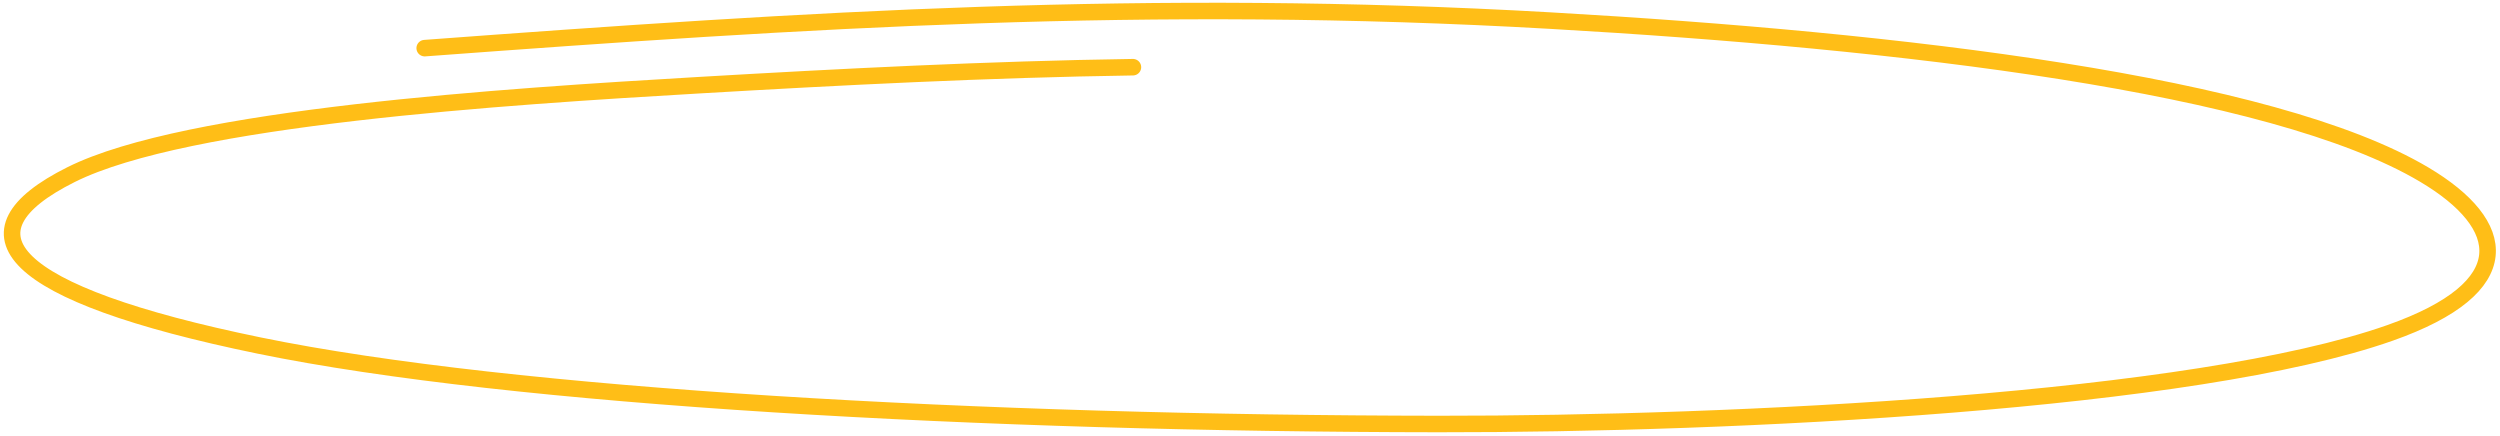
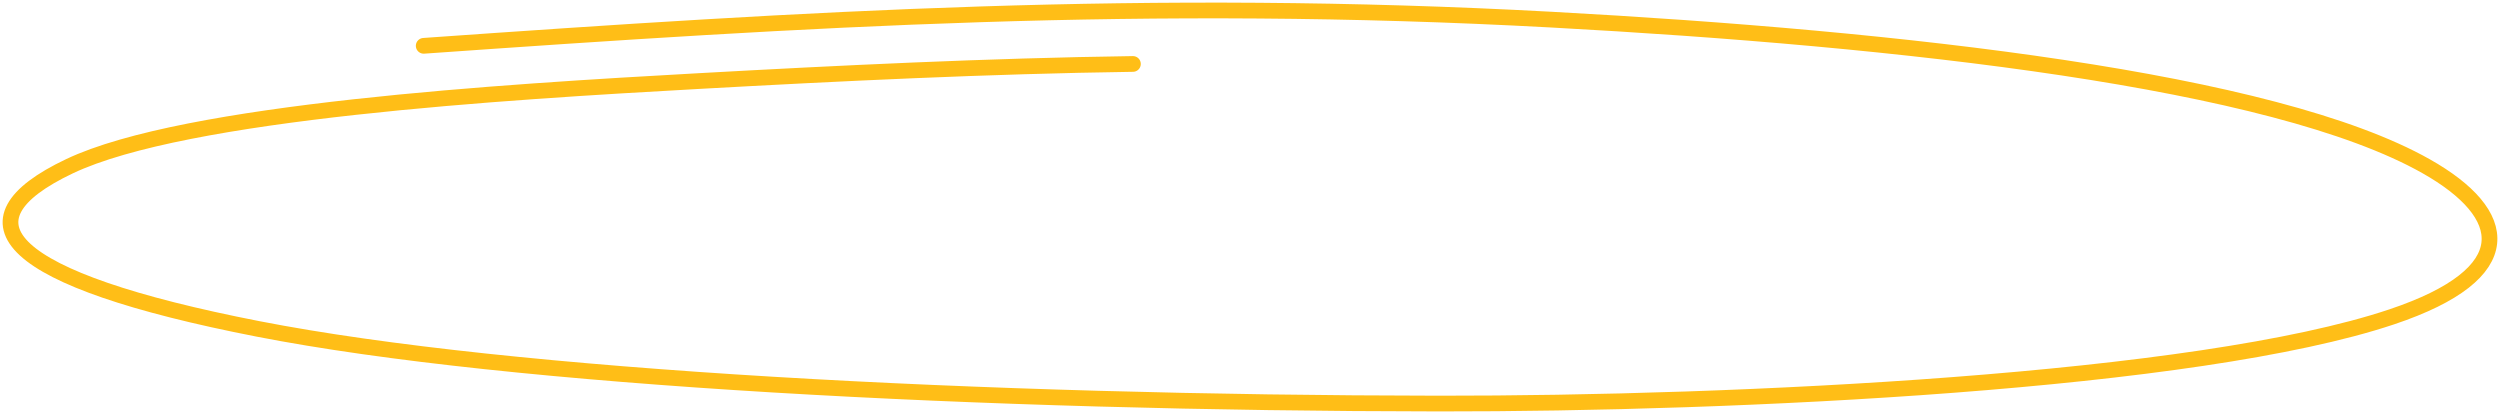
- <svg xmlns="http://www.w3.org/2000/svg" width="454" height="79" viewBox="0 0 454 79" fill="none">
-   <path d="M205.74 12.202C179.423 12.593 152.646 13.967 126.959 15.47C91.767 17.53 33.92 21.212 12.897 31.715C-8.126 42.218 1.071 53.302 47.059 62.749C93.047 72.197 178.765 76.91 261.231 76.999C315.231 77.058 398.575 72.958 434.023 60.455C457.604 52.138 455.531 40.796 440.252 31.715C412.535 15.239 345.216 7.383 281.59 3.744C208.48 -0.438 146.838 3.566 77.125 8.742" stroke="#FFBE17" stroke-width="3" stroke-linecap="round" />
+ <svg xmlns="http://www.w3.org/2000/svg" width="477" height="79" viewBox="0 0 477 79" fill="none">
+   <path d="M216.162 12.202C188.474 12.593 160.3 13.967 133.274 15.47C96.247 17.53 35.384 21.212 13.265 31.715C-8.854 42.218 0.823 53.302 49.208 62.749C97.594 72.197 187.781 76.91 274.546 76.999C331.361 77.058 419.051 72.958 456.347 60.455C481.157 52.138 478.976 40.796 462.901 31.715C433.739 15.239 362.91 7.383 295.967 3.744C219.045 -0.438 154.189 3.566 80.842 8.742" stroke="#FFBE17" stroke-width="3" stroke-linecap="round" />
</svg>
